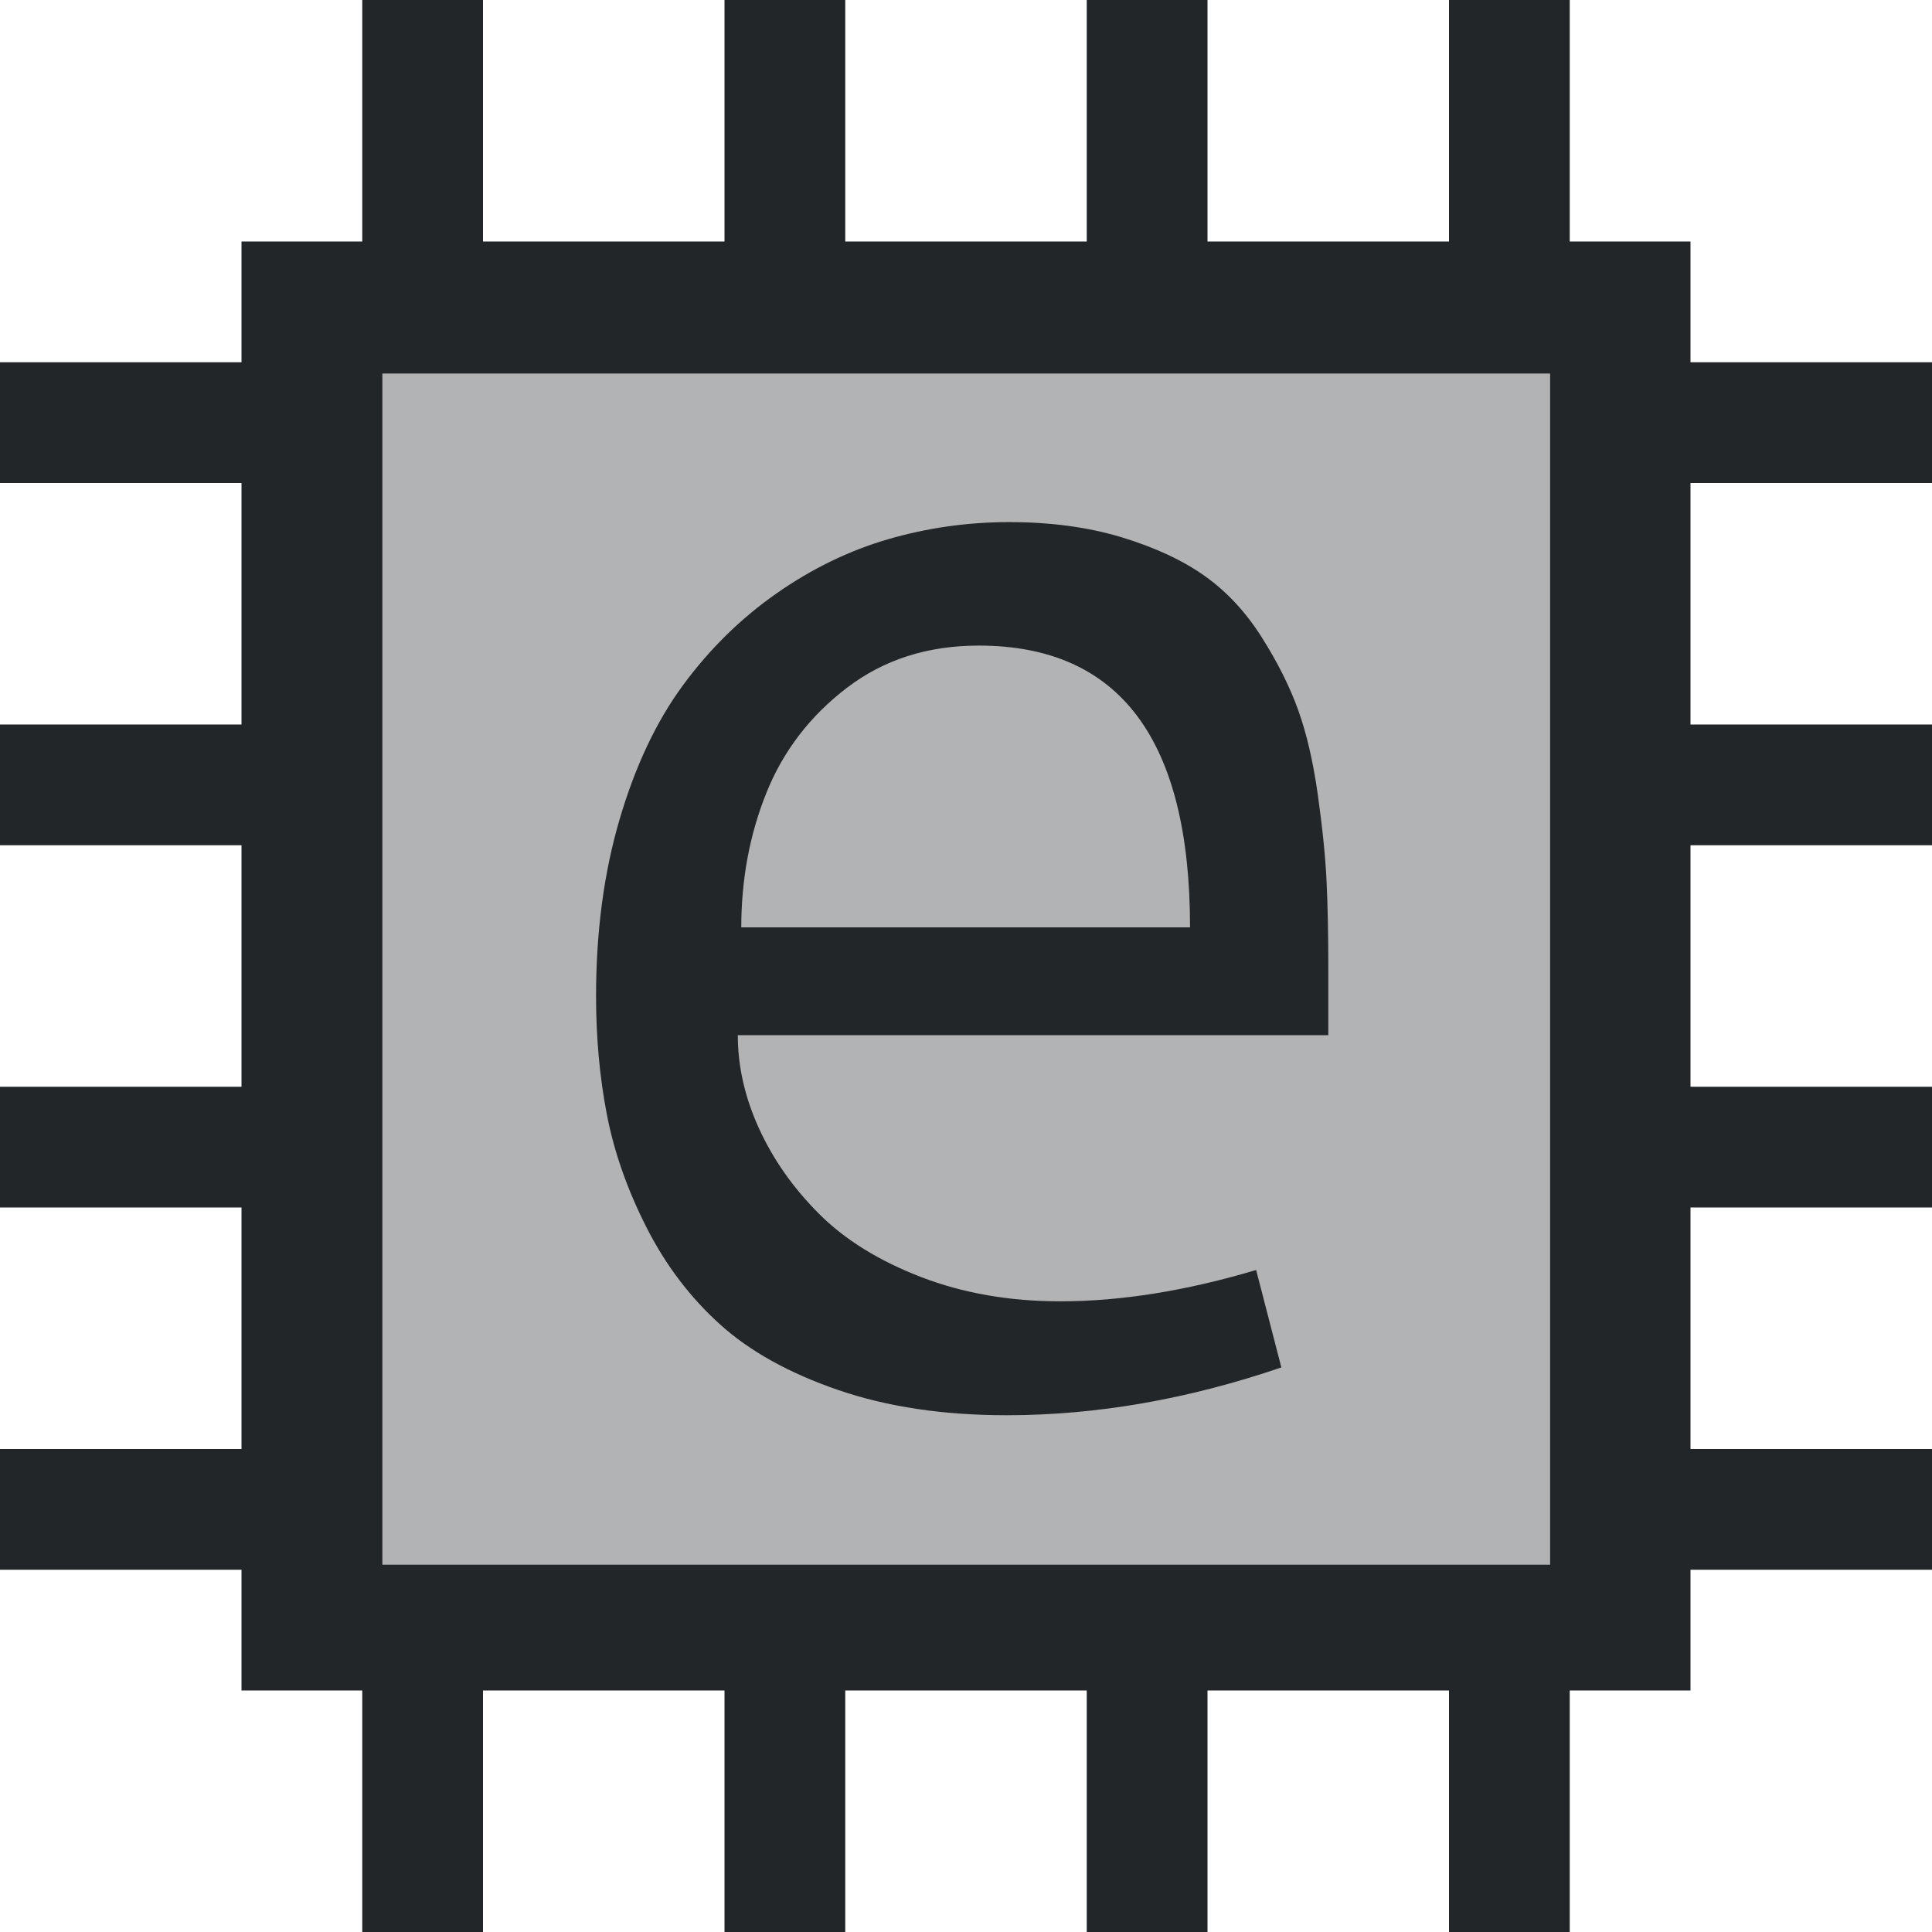
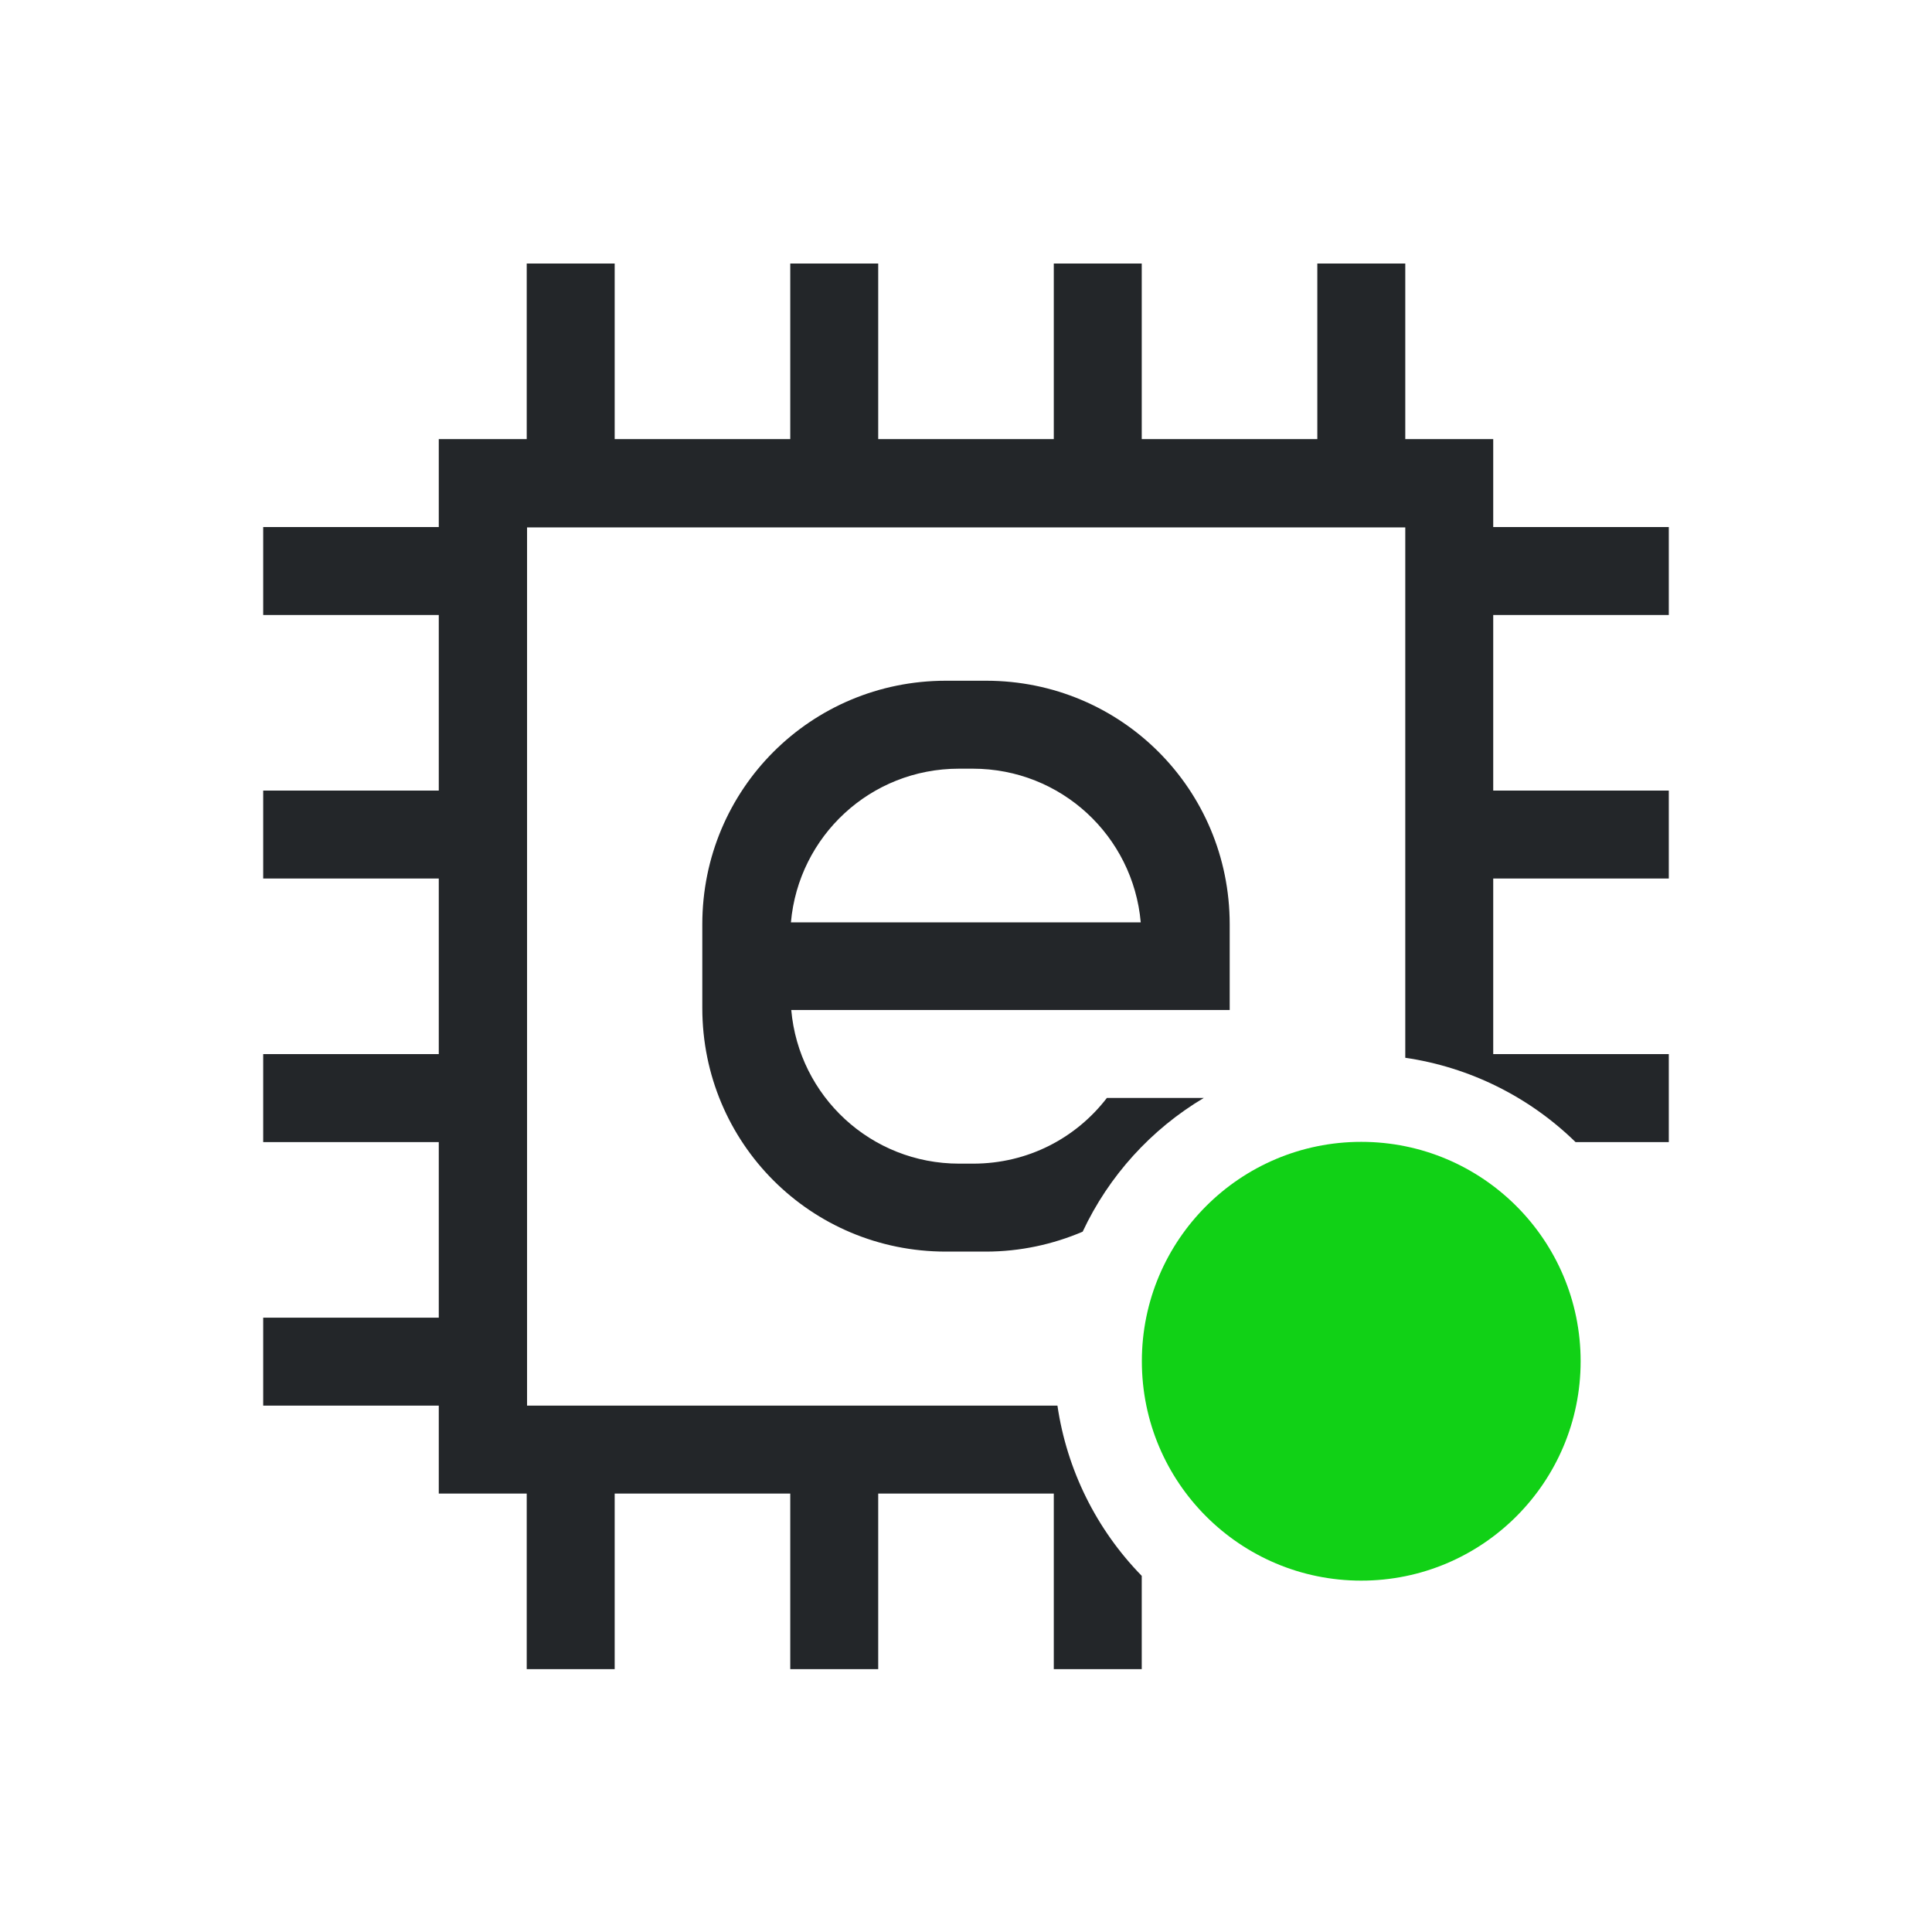
- <svg xmlns="http://www.w3.org/2000/svg" style="isolation:isolate" viewBox="0 0 128 128" width="128pt" height="128pt">
-   <defs>
-     <style id="current-color-scheme" type="text/css">
-             .ColorScheme-Text {
-             color:#232629;
-             }
-         </style>
-   </defs>
-   <rect height="128" width="128" opacity="0" />
-   <path d=" M 24 0 L 24 16 L 16 16 L 16 24 L 0 24 L 0 32 L 16 32 L 16 48 L 0 48 L 0 56 L 16 56 L 16 72 L 0 72 L 0 80 L 16 80 L 16 96 L 0 96 L 0 104 L 16 104 L 16 112 L 24 112 L 24 128 L 32 128 L 32 112 L 48 112 L 48 128 L 56 128 L 56 112 L 72 112 L 72 128 L 80 128 L 80 112 L 96 112 L 96 128 L 104 128 L 104 112 L 112 112 L 112 104 L 128 104 L 128 96 L 112 96 L 112 80 L 128 80 L 128 72 L 112 72 L 112 56 L 128 56 L 128 48 L 112 48 L 112 32 L 128 32 L 128 24 L 112 24 L 112 16 L 104 16 L 104 0 L 96 0 L 96 16 L 80 16 L 80 0 L 72 0 L 72 16 L 56 16 L 56 0 L 48 0 L 48 16 L 32 16 L 32 0 L 24 0 Z M 25.336 24.754 h 77.358 v 78.905 h -77.358 v -78.905 Z" fill="currentColor" class="ColorScheme-Text" />
-   <rect x="25.336" y="24.754" width="77.358" height="78.905" fill="currentColor" fill-opacity="0.35" class="ColorScheme-Text" />
-   <path d=" M 66.858 34.591 L 66.858 34.591 L 66.858 34.591 Q 71.007 34.591 74.32 35.599 L 74.32 35.599 L 74.32 35.599 Q 77.633 36.607 79.822 38.163 L 79.822 38.163 L 79.822 38.163 Q 82.012 39.719 83.596 42.225 L 83.596 42.225 L 83.596 42.225 Q 85.181 44.731 86.016 47.065 L 86.016 47.065 L 86.016 47.065 Q 86.852 49.398 87.313 52.682 L 87.313 52.682 L 87.313 52.682 Q 87.773 55.967 87.889 58.387 L 87.889 58.387 L 87.889 58.387 Q 88.004 60.806 88.004 64.091 L 88.004 64.091 L 88.004 68.585 L 48.882 68.585 L 48.882 68.585 Q 48.882 71.696 50.293 74.779 L 50.293 74.779 L 50.293 74.779 Q 51.705 77.861 54.269 80.425 L 54.269 80.425 L 54.269 80.425 Q 56.833 82.989 61.01 84.602 L 61.01 84.602 L 61.01 84.602 Q 65.188 86.216 70.258 86.216 L 70.258 86.216 L 70.258 86.216 Q 76.25 86.216 83.222 84.141 L 83.222 84.141 L 84.893 90.595 L 84.893 90.595 Q 75.616 93.763 66.686 93.763 L 66.686 93.763 L 66.686 93.763 Q 60.405 93.763 55.537 92.093 L 55.537 92.093 L 55.537 92.093 Q 50.668 90.422 47.701 87.742 L 47.701 87.742 L 47.701 87.742 Q 44.733 85.063 42.832 81.318 L 42.832 81.318 L 42.832 81.318 Q 40.931 77.573 40.21 73.857 L 40.21 73.857 L 40.21 73.857 Q 39.49 70.14 39.49 65.992 L 39.49 65.992 L 39.49 65.992 Q 39.49 59.596 41.046 54.296 L 41.046 54.296 L 41.046 54.296 Q 42.602 48.995 45.252 45.394 L 45.252 45.394 L 45.252 45.394 Q 47.902 41.793 51.446 39.315 L 51.446 39.315 L 51.446 39.315 Q 54.989 36.838 58.878 35.714 L 58.878 35.714 L 58.878 35.714 Q 62.768 34.591 66.858 34.591 Z  M 64.842 42.772 L 64.842 42.772 L 64.842 42.772 Q 59.771 42.772 56.113 45.567 L 56.113 45.567 L 56.113 45.567 Q 52.454 48.361 50.783 52.51 L 50.783 52.51 L 50.783 52.51 Q 49.112 56.658 49.112 61.44 L 49.112 61.44 L 78.843 61.44 L 78.843 61.44 Q 78.843 42.772 64.842 42.772 Z " fill="currentColor" class="ColorScheme-Text" />
+ <svg xmlns="http://www.w3.org/2000/svg" width="22" height="22" version="1.1" viewBox="0 0 5.821 5.821">
+   <style type="text/css" id="current-color-scheme">
+         .ColorScheme-Text {
+         color:#232629;
+         }
+     </style>
+   <path d="m2.85 2.051c-0.407 0-0.734 0.327-0.734 0.734v0.252c0 0.407 0.327 0.734 0.734 0.734h0.12c0.104 0 0.203-0.022 0.292-0.06a0.926 0.926 0 0 1 0.365-0.403h-0.292c-0.093 0.121-0.238 0.198-0.403 0.198h-0.042c-0.266 0-0.483-0.203-0.506-0.463h1.321c1.72e-5 -0.002 0-0.004 0-0.006v-0.252c0-0.407-0.327-0.734-0.734-0.734h-0.12zm0.039 0.265h0.042c0.266 0 0.483 0.203 0.506 0.463h-1.054c0.023-0.26 0.24-0.463 0.506-0.463z" class="ColorScheme-Text" fill="currentColor" style="font-variation-settings:'opsz' 32, 'wght' 610" />
+   <path d="m1.587 0.794v0.529h-0.265v0.265h-0.529v0.265h0.529v0.529h-0.529v0.265h0.529v0.529h-0.529v0.265h0.529v0.529h-0.529v0.265h0.529v0.265h0.265v0.529h0.265v-0.529h0.529v0.529h0.265v-0.529h0.529v0.529h0.265v-0.281a0.926 0.926 0 0 1-0.254-0.513h-1.598v-2.646h2.646v1.598a0.926 0.926 0 0 1 0.513 0.254h0.281v-0.265h-0.529v-0.529h0.529v-0.265h-0.529v-0.529h0.529v-0.265h-0.529v-0.265h-0.265v-0.529h-0.265v0.529h-0.529v-0.529h-0.265v0.529h-0.529v-0.529h-0.265v0.529h-0.529v-0.529z" class="ColorScheme-Text" fill="currentColor" stroke-width=".216" />
+   <g transform="rotate(45,2.76131,3.905459)">
+     <path transform="rotate(-45)" d="m1.192 4.91a0.661 0.661 0 0 1-0.661 0.661 0.661 0.661 0 0 1-0.661-0.661 0.661 0.661 0 0 1 0.661-0.661 0.661 0.661 0 0 1 0.661 0.661z" fill="#11d116" stroke-linecap="round" stroke-width=".265" />
+   </g>
</svg>
